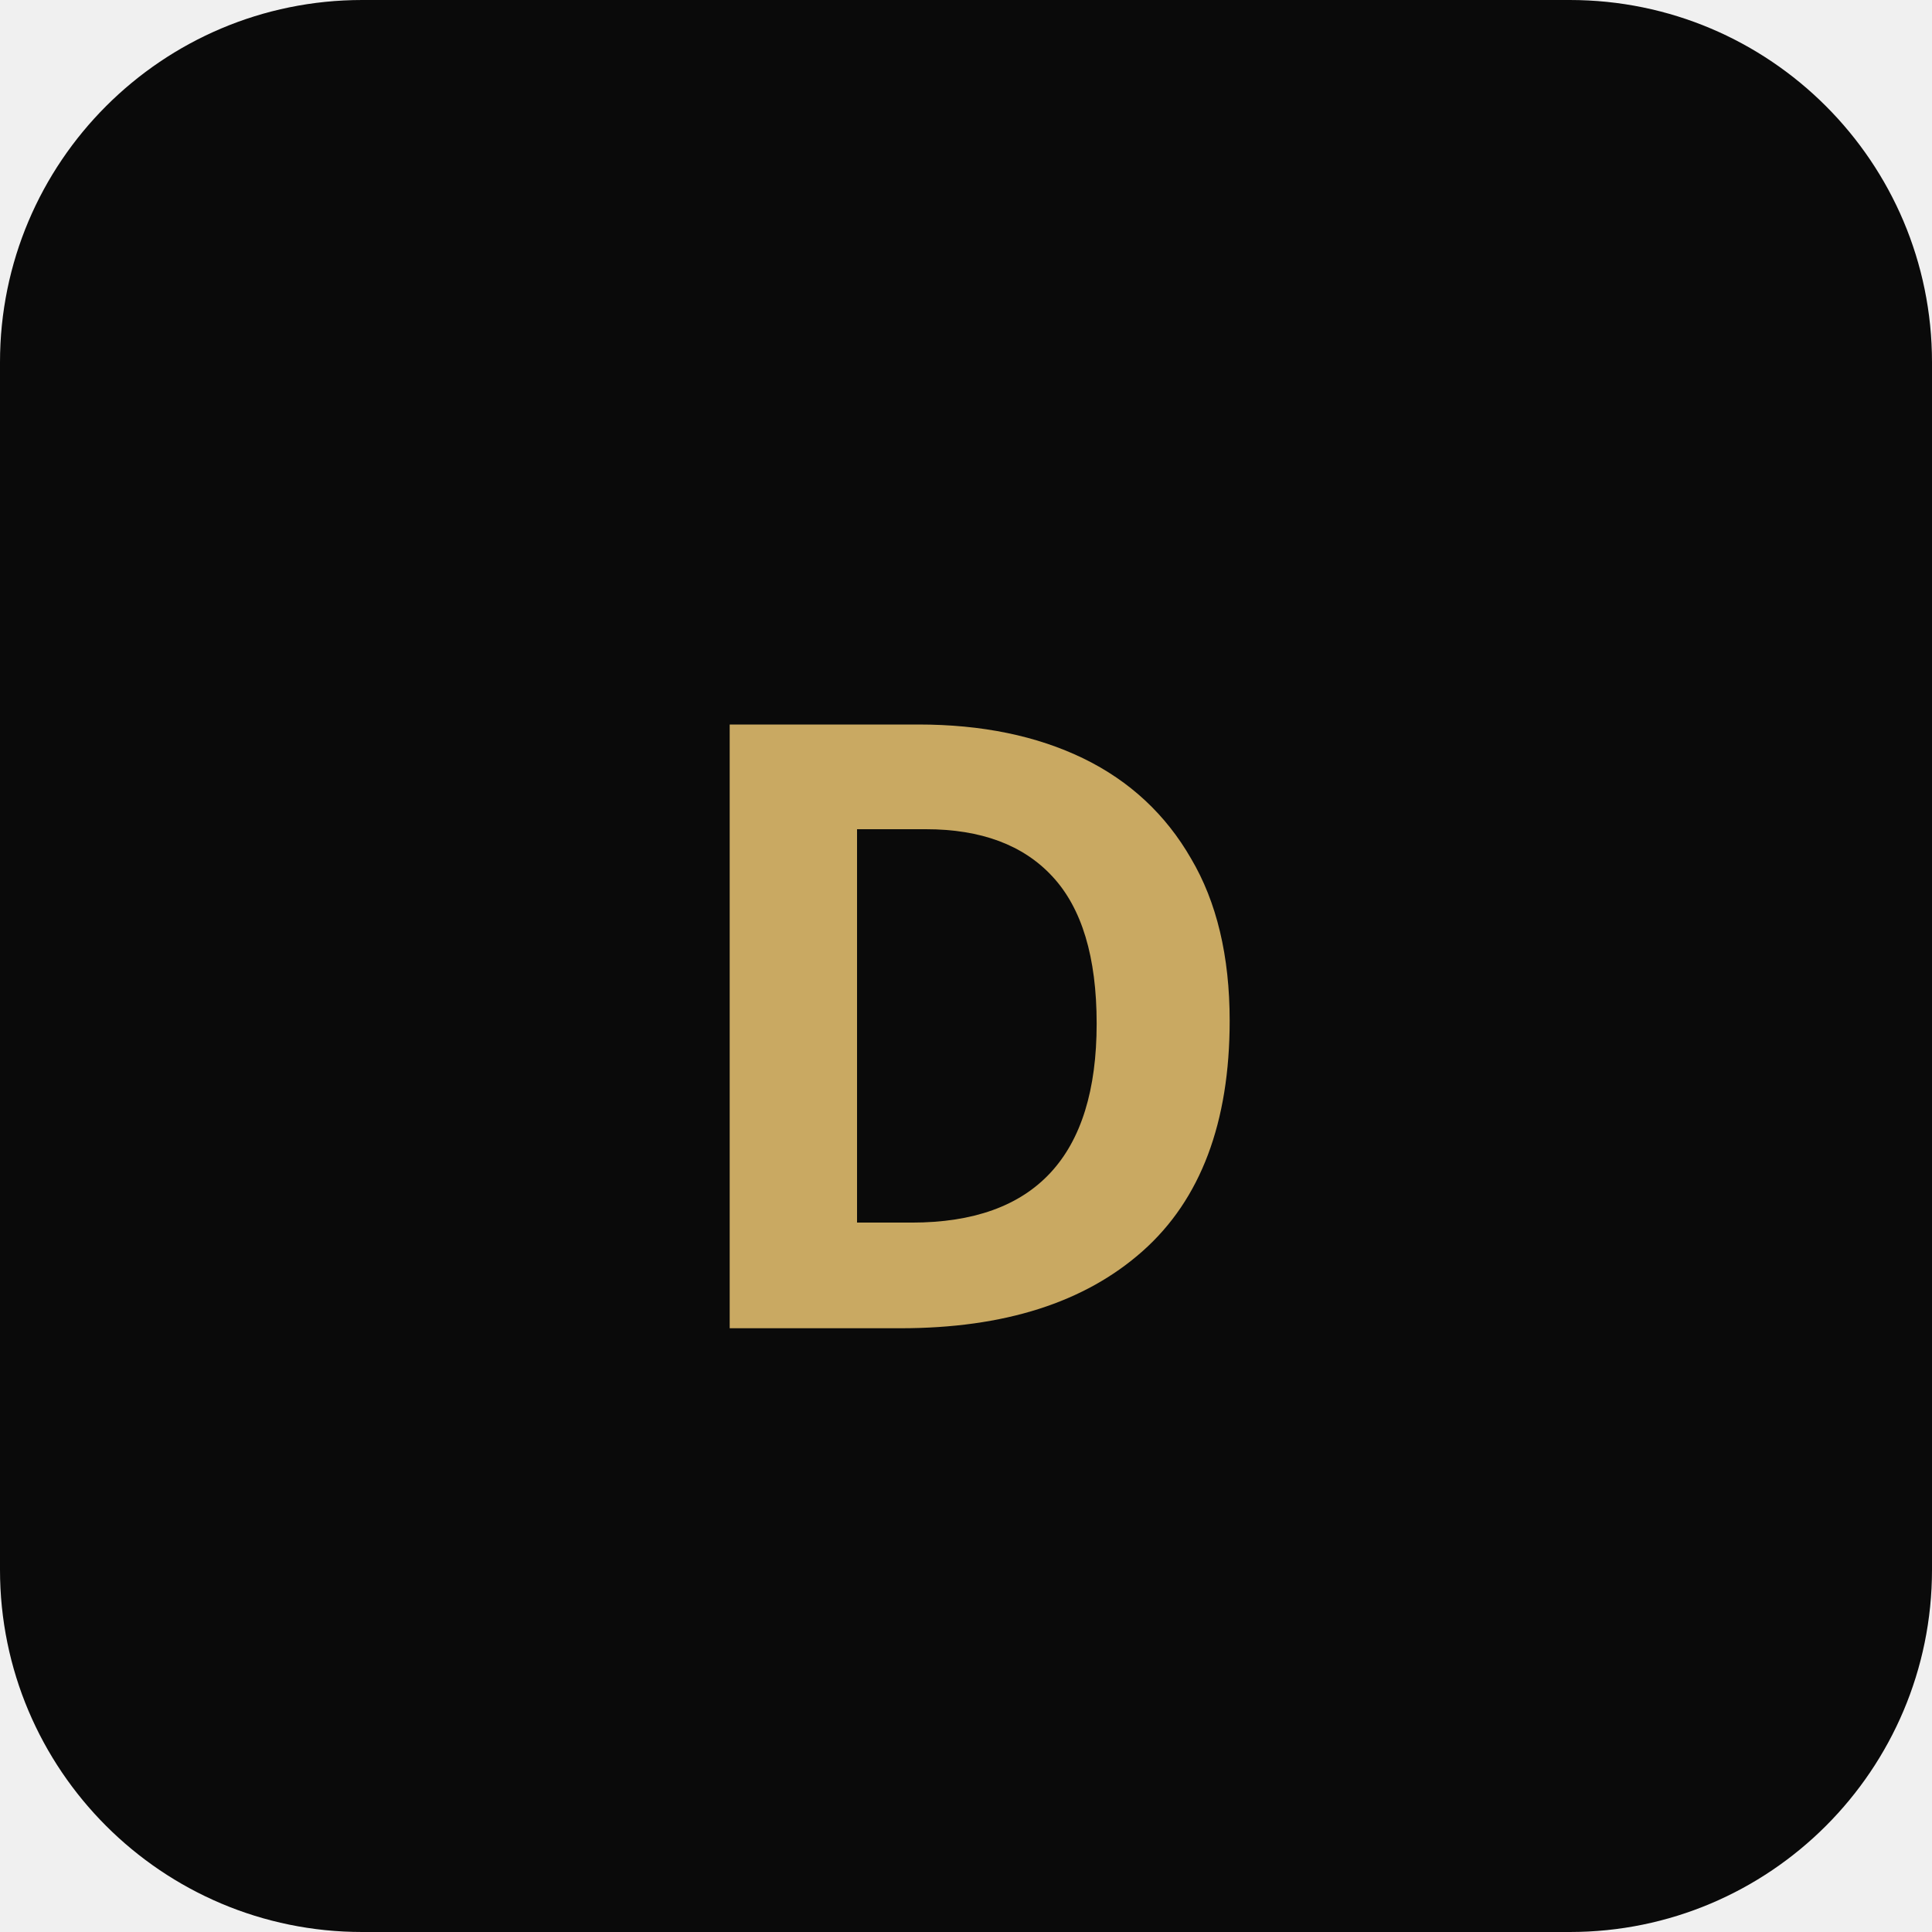
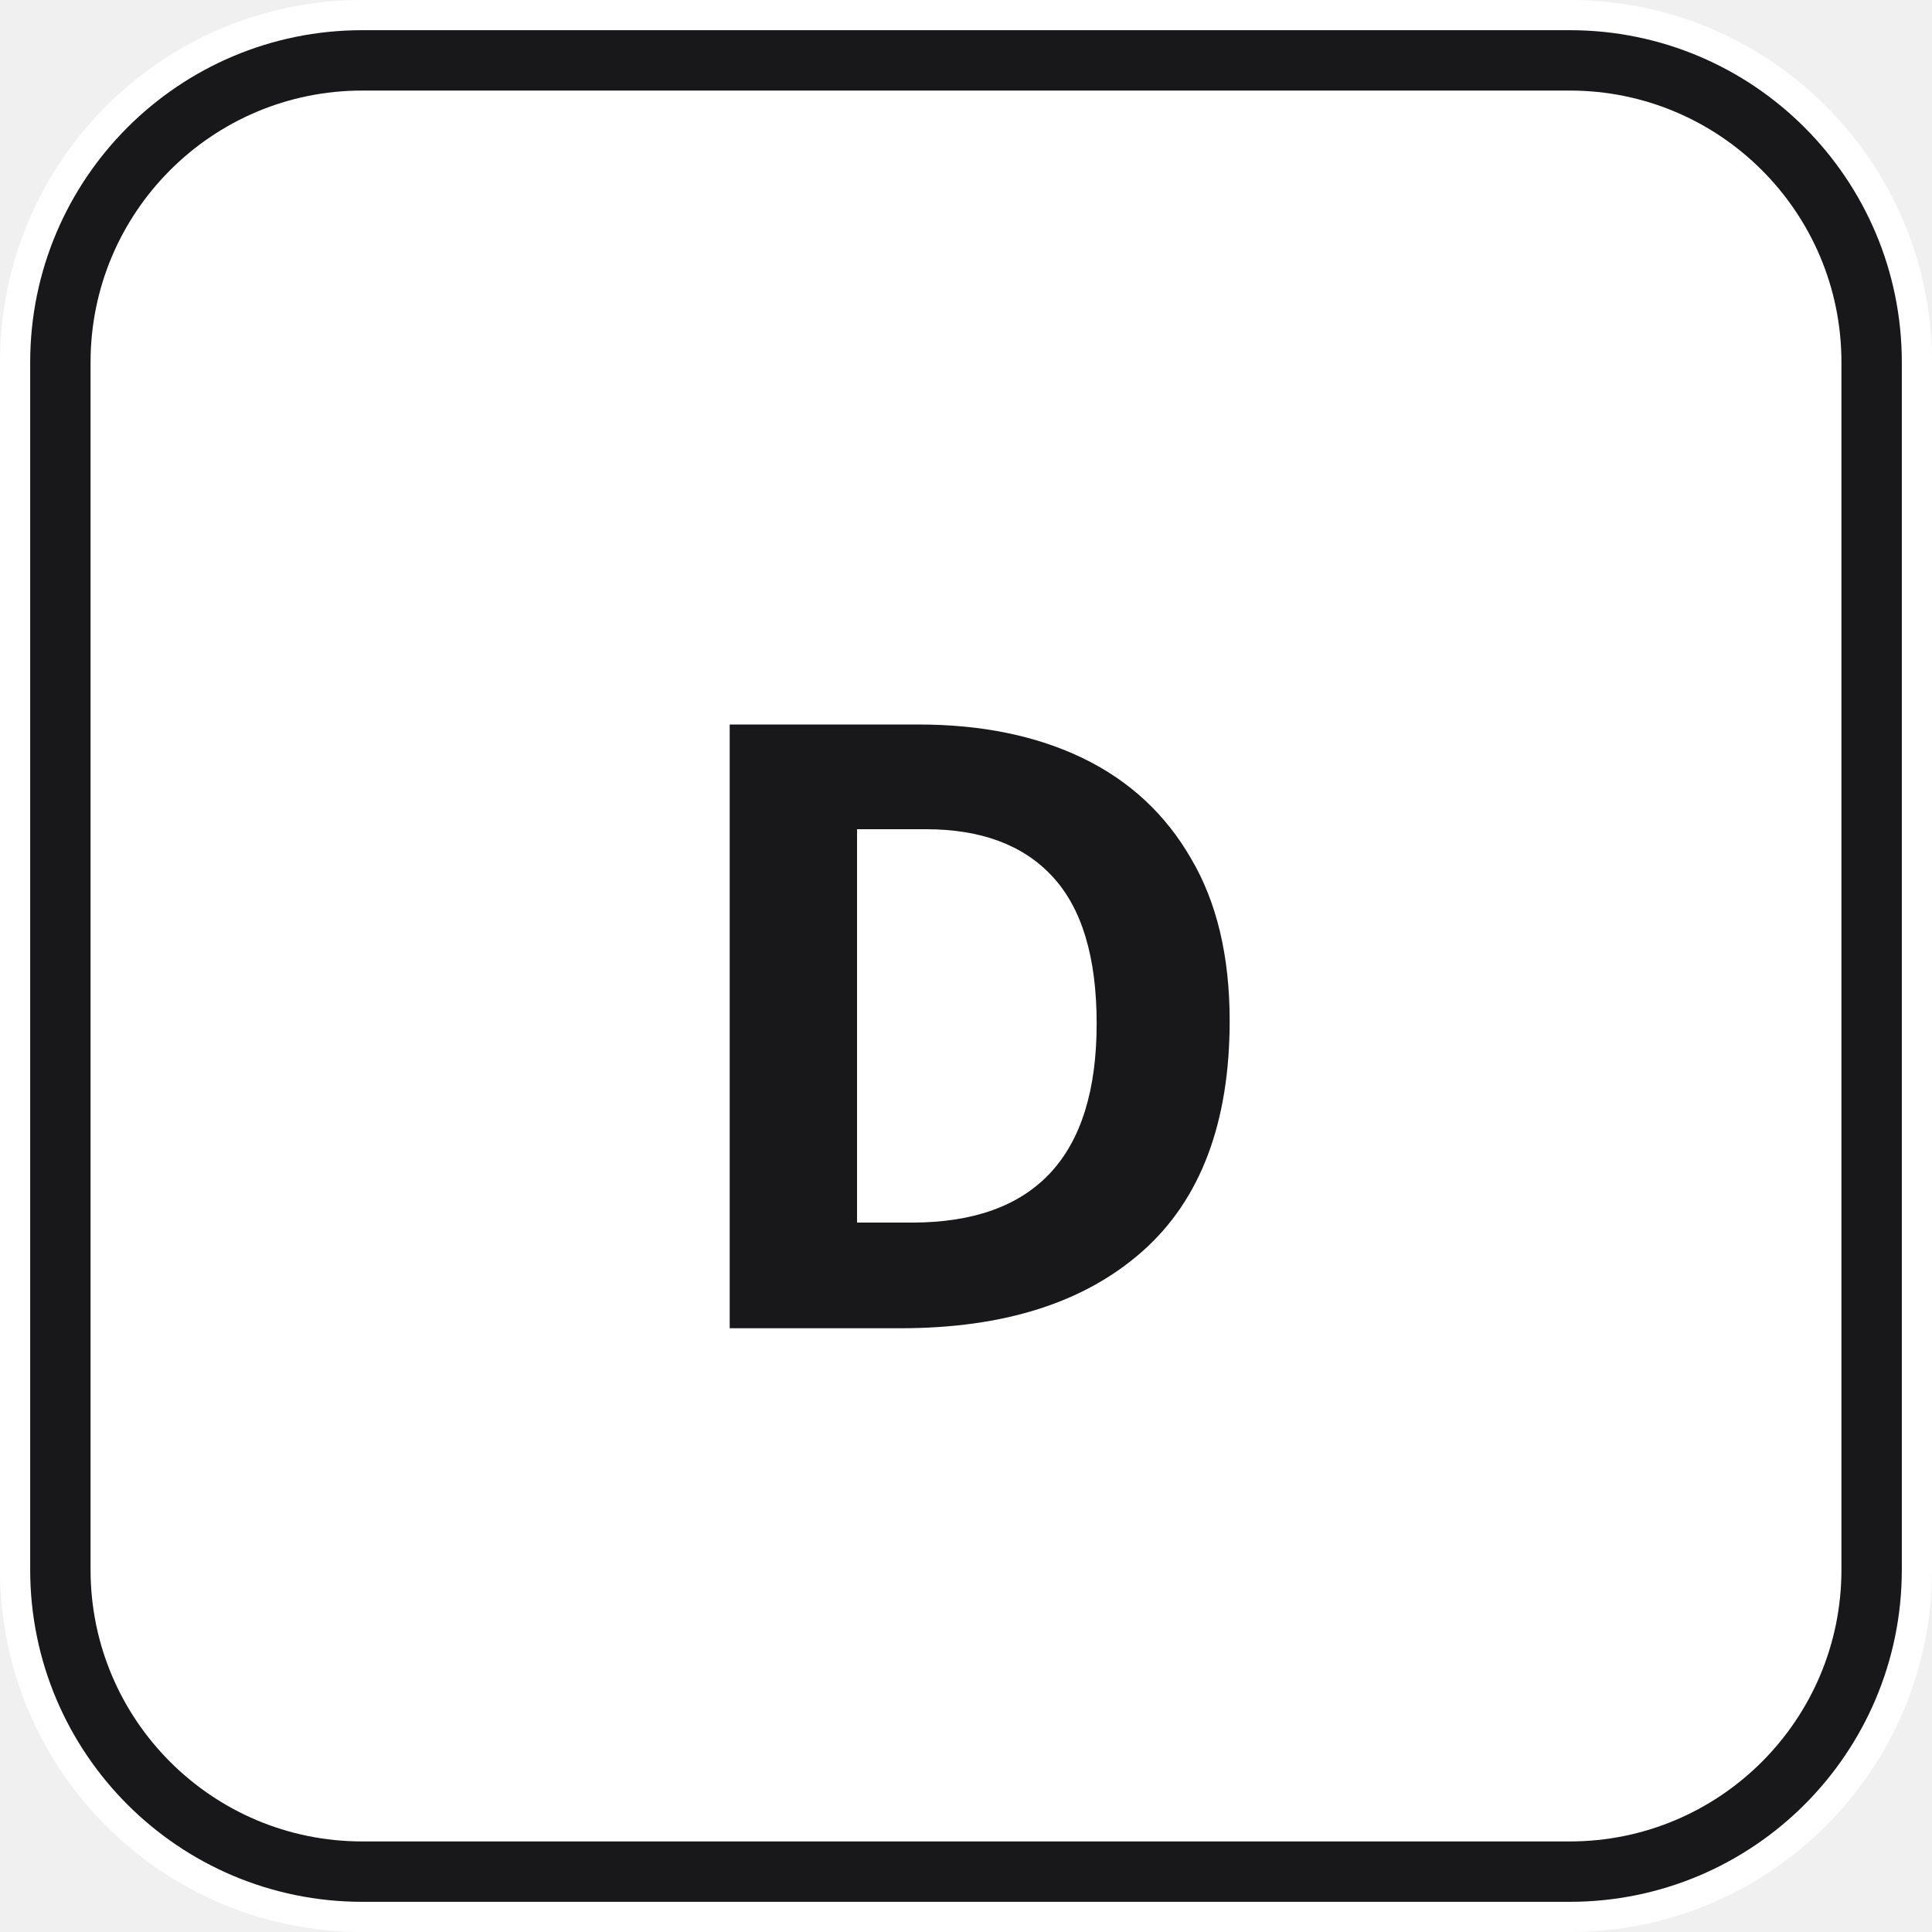
<svg xmlns="http://www.w3.org/2000/svg" viewBox="0 0 32 32" fill="none">
-   <rect width="32" height="32" rx="6" fill="#0a0a0a" />
-   <text x="16" y="22" text-anchor="middle" font-family="system-ui,sans-serif" font-size="14" font-weight="700" fill="#c9a962">D</text>
+   <rect width="32" height="32" rx="6" fill="#ffffff" />
+   <rect x="1" y="1" width="30" height="30" rx="5" stroke="#18181b" stroke-width="1" />
+   <text x="16" y="22" text-anchor="middle" font-family="system-ui,sans-serif" font-size="14" font-weight="700" fill="#18181b">D</text>
</svg>
